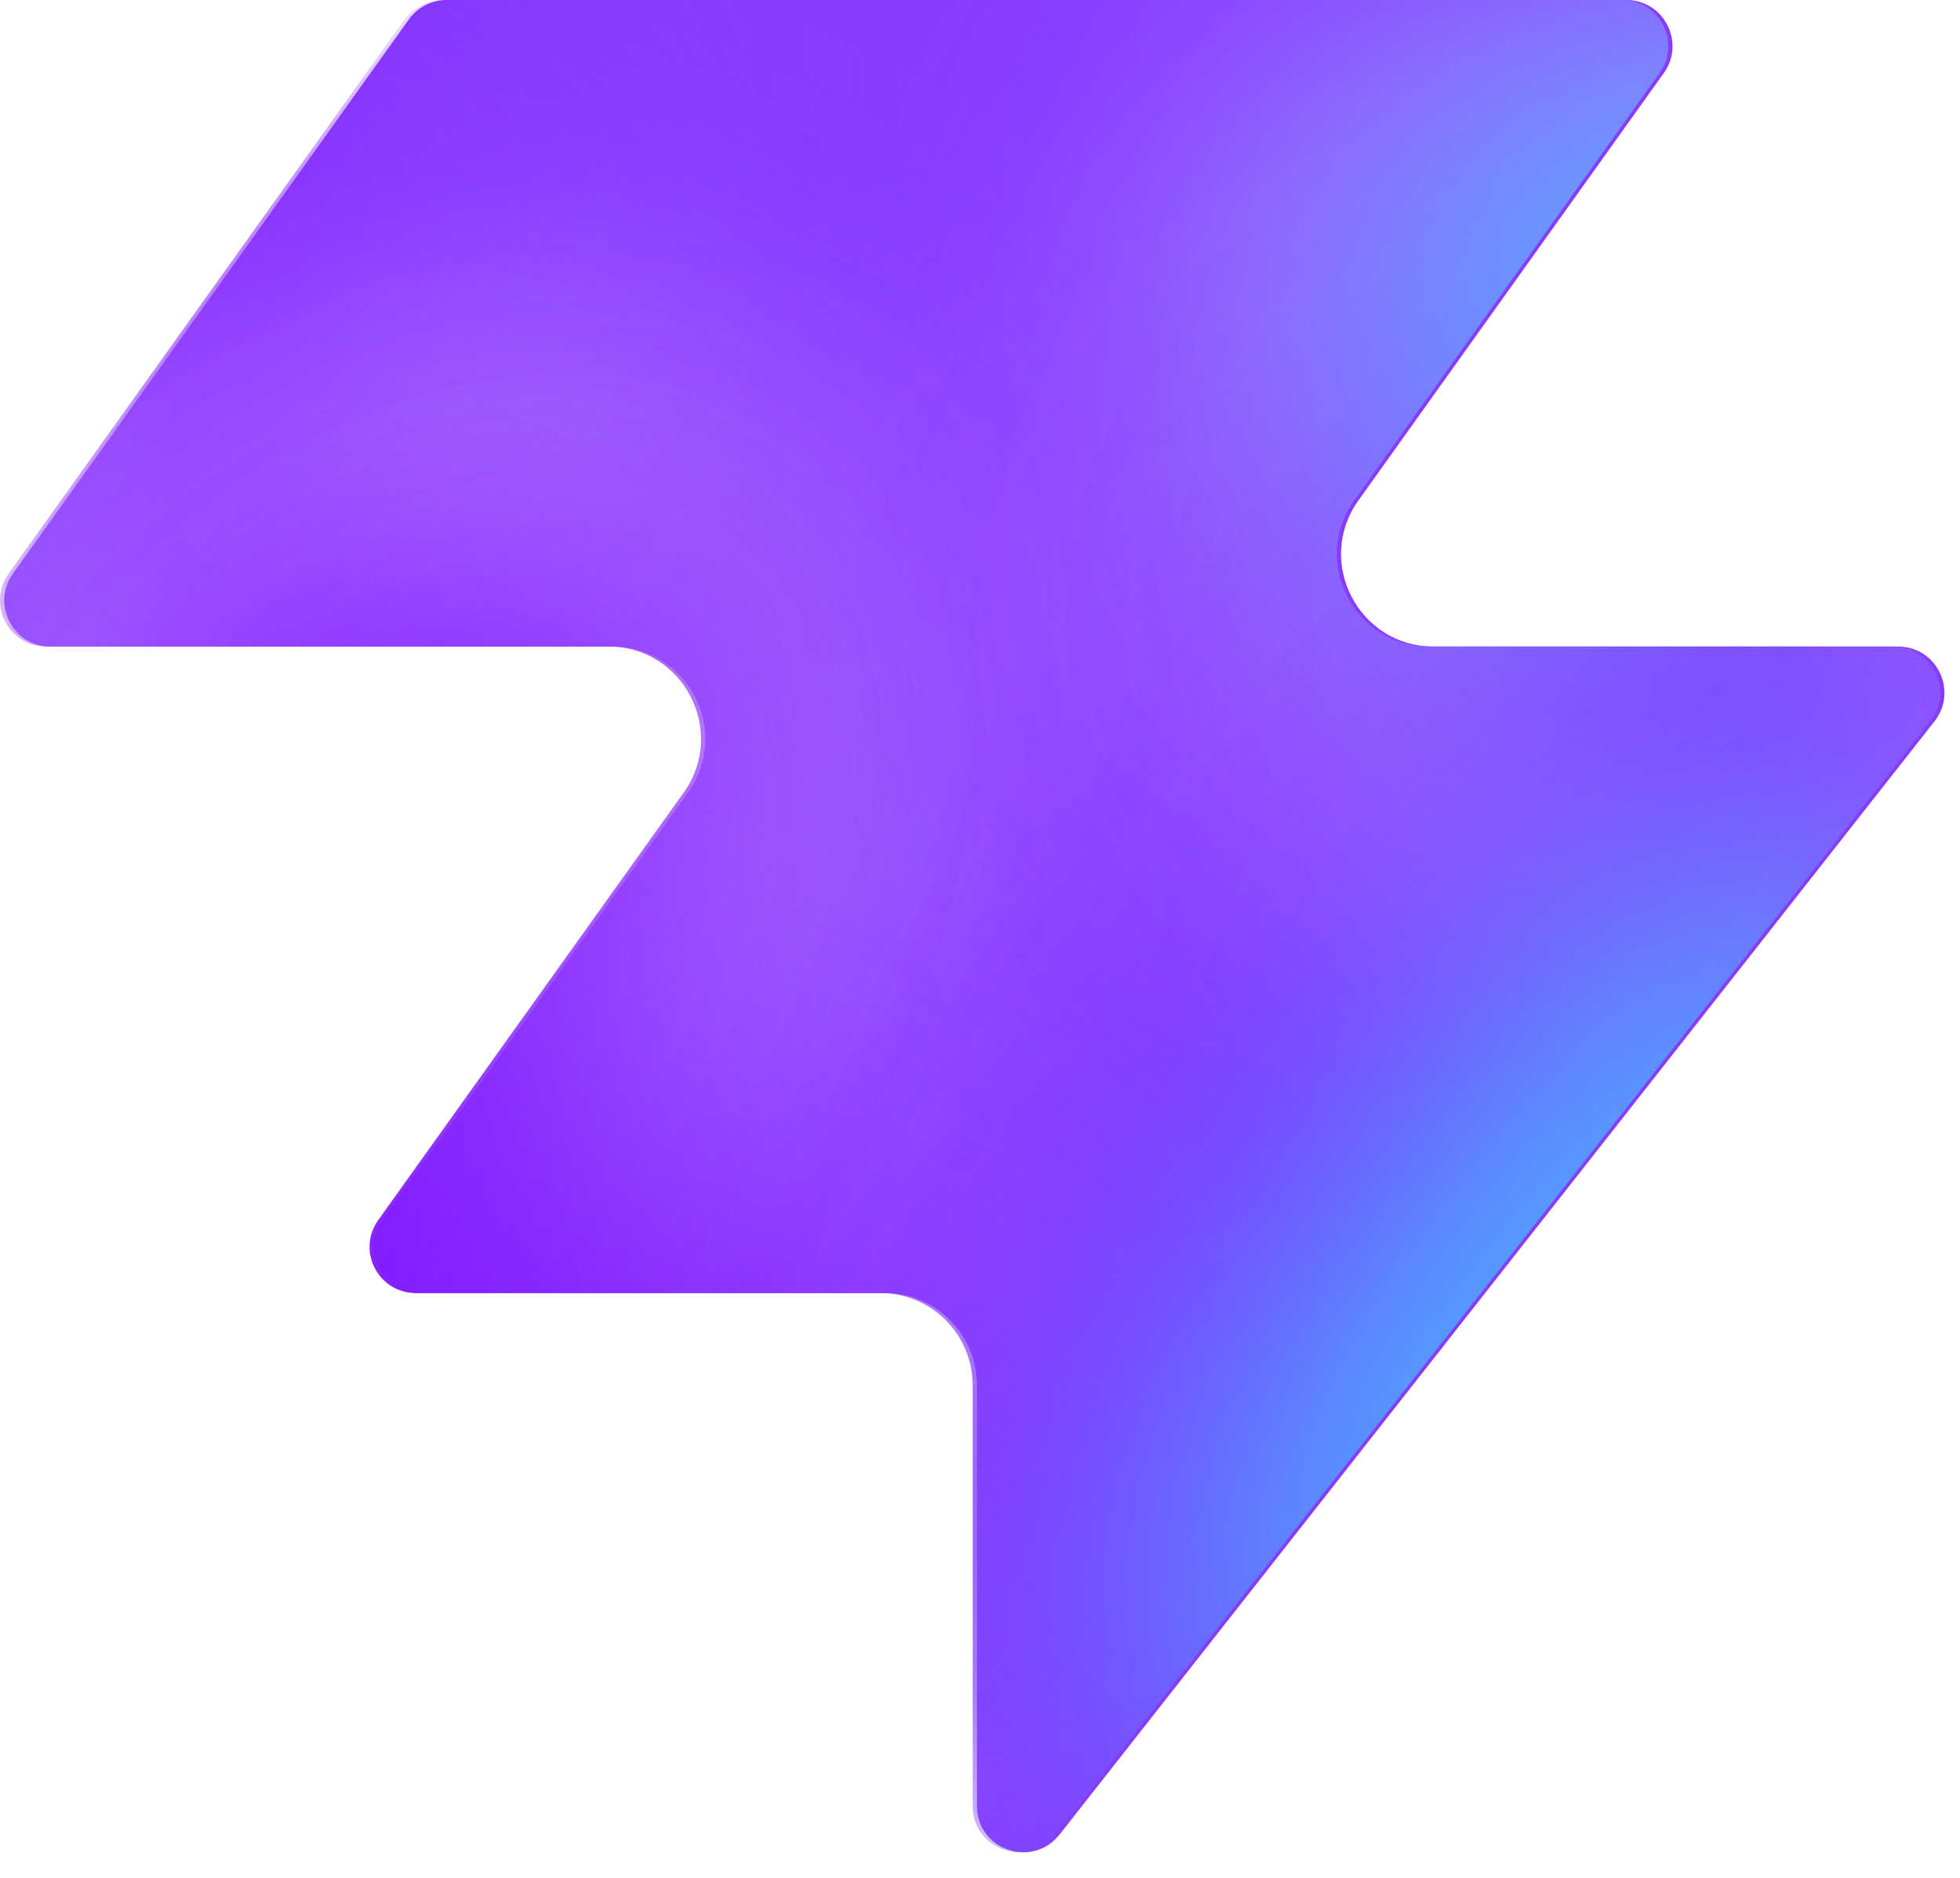
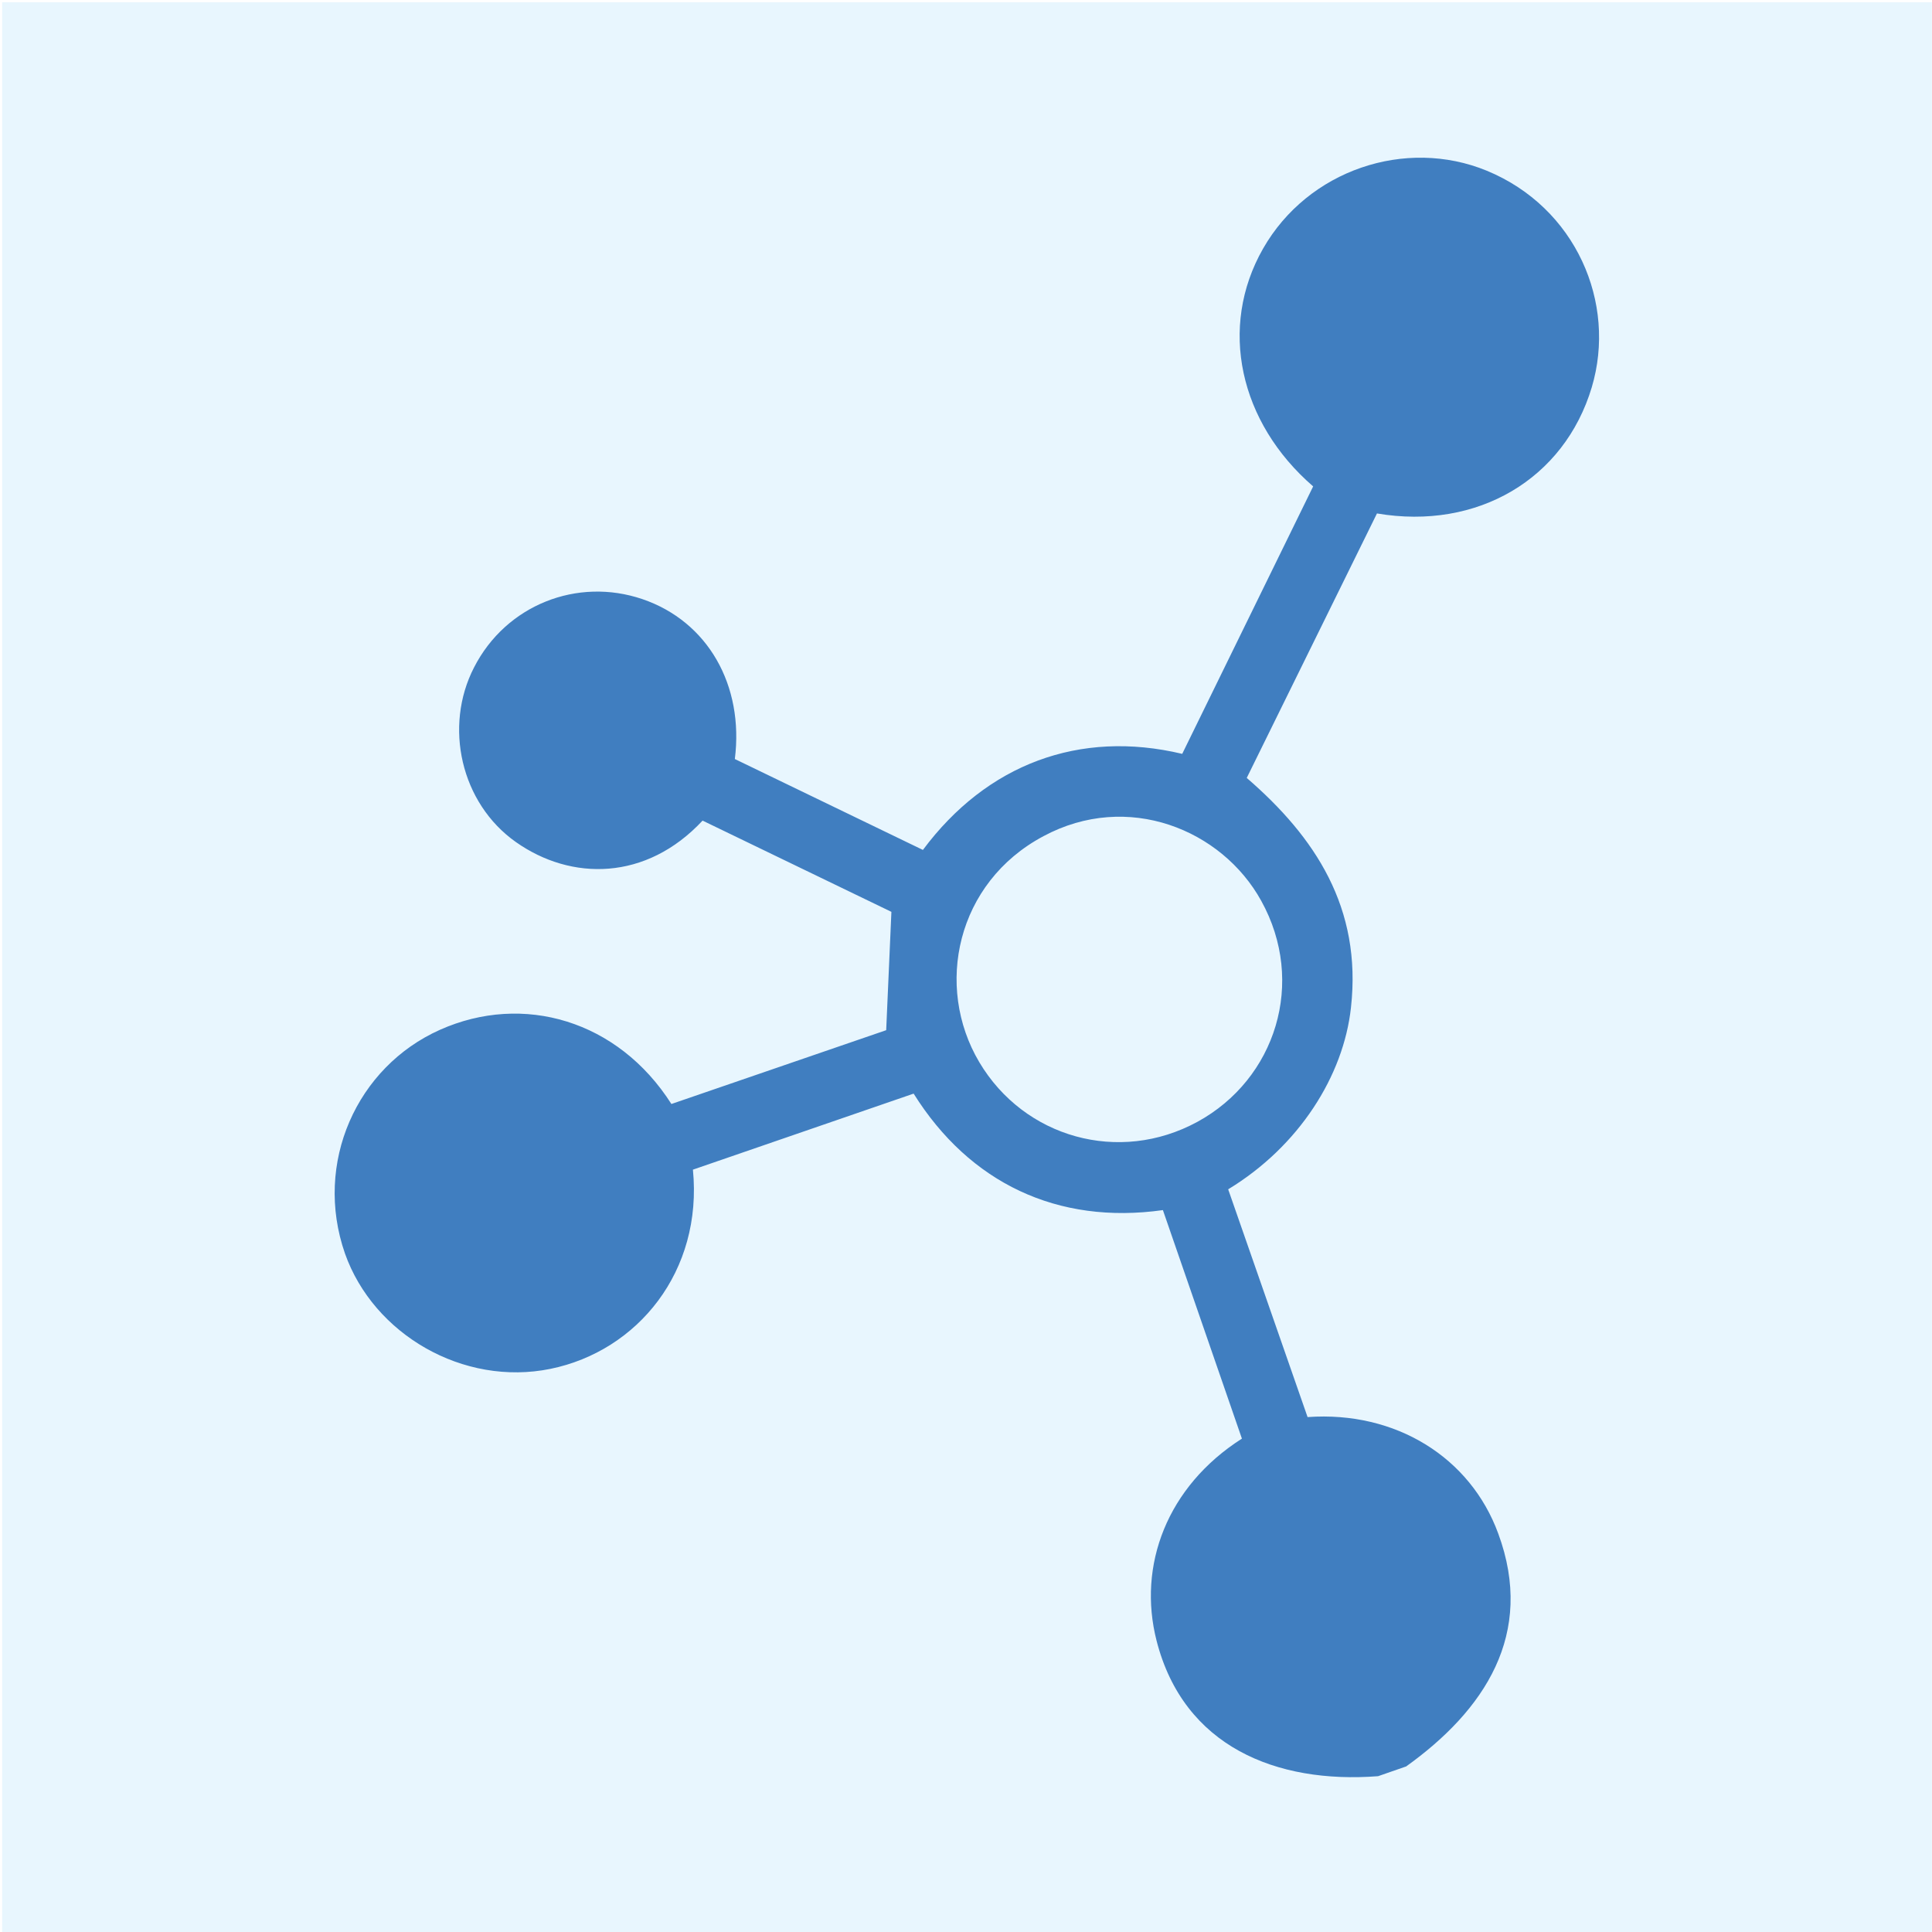
- <svg xmlns="http://www.w3.org/2000/svg" width="48" height="46" fill="none" viewBox="0 0 48 46">
-   <path fill="#863bff" d="M25.946 44.938c-.664.845-2.021.375-2.021-.698V33.937a2.26 2.26 0 0 0-2.262-2.262H10.287c-.92 0-1.456-1.04-.92-1.788l7.48-10.471c1.07-1.497 0-3.578-1.842-3.578H1.237c-.92 0-1.456-1.04-.92-1.788L10.013.474c.214-.297.556-.474.92-.474h28.894c.92 0 1.456 1.04.92 1.788l-7.48 10.471c-1.07 1.498 0 3.579 1.842 3.579h11.377c.943 0 1.473 1.088.89 1.83L25.947 44.94z" style="fill:#863bff;fill:color(display-p3 .525 .23 1);fill-opacity:1" />
-   <mask id="a" width="48" height="46" x="0" y="0" maskUnits="userSpaceOnUse" style="mask-type:alpha">
-     <path fill="#000" d="M25.842 44.938c-.664.844-2.021.375-2.021-.698V33.937a2.26 2.26 0 0 0-2.262-2.262H10.183c-.92 0-1.456-1.04-.92-1.788l7.48-10.471c1.07-1.498 0-3.579-1.842-3.579H1.133c-.92 0-1.456-1.04-.92-1.787L9.91.473c.214-.297.556-.474.92-.474h28.894c.92 0 1.456 1.04.92 1.788l-7.48 10.471c-1.07 1.498 0 3.578 1.842 3.578h11.377c.943 0 1.473 1.088.89 1.832L25.843 44.94z" style="fill:#000;fill-opacity:1" />
-   </mask>
-   <g mask="url(#a)">
-     <g filter="url(#b)">
-       <ellipse cx="5.508" cy="14.704" fill="#ede6ff" rx="5.508" ry="14.704" style="fill:#ede6ff;fill:color(display-p3 .927 .903 1);fill-opacity:1" transform="matrix(.00324 1 1 -.00324 -4.47 31.516)" />
-     </g>
-     <g filter="url(#c)">
-       <ellipse cx="10.399" cy="29.851" fill="#ede6ff" rx="10.399" ry="29.851" style="fill:#ede6ff;fill:color(display-p3 .927 .903 1);fill-opacity:1" transform="matrix(.00324 1 1 -.00324 -39.328 7.883)" />
-     </g>
-     <g filter="url(#d)">
-       <ellipse cx="5.508" cy="30.487" fill="#7e14ff" rx="5.508" ry="30.487" style="fill:#7e14ff;fill:color(display-p3 .492 .077 1);fill-opacity:1" transform="rotate(89.814 -25.913 -14.639)scale(1 -1)" />
-     </g>
-     <g filter="url(#e)">
-       <ellipse cx="5.508" cy="30.599" fill="#7e14ff" rx="5.508" ry="30.599" style="fill:#7e14ff;fill:color(display-p3 .492 .077 1);fill-opacity:1" transform="rotate(89.814 -32.644 -3.334)scale(1 -1)" />
-     </g>
-     <g filter="url(#f)">
-       <ellipse cx="5.508" cy="30.599" fill="#7e14ff" rx="5.508" ry="30.599" style="fill:#7e14ff;fill:color(display-p3 .492 .077 1);fill-opacity:1" transform="matrix(.00324 1 1 -.00324 -34.34 30.47)" />
-     </g>
-     <g filter="url(#g)">
-       <ellipse cx="14.072" cy="22.078" fill="#ede6ff" rx="14.072" ry="22.078" style="fill:#ede6ff;fill:color(display-p3 .927 .903 1);fill-opacity:1" transform="rotate(93.35 24.506 48.493)scale(-1 1)" />
-     </g>
-     <g filter="url(#h)">
-       <ellipse cx="3.47" cy="21.501" fill="#7e14ff" rx="3.47" ry="21.501" style="fill:#7e14ff;fill:color(display-p3 .492 .077 1);fill-opacity:1" transform="rotate(89.009 28.708 47.59)scale(-1 1)" />
-     </g>
-     <g filter="url(#i)">
-       <ellipse cx="3.47" cy="21.501" fill="#7e14ff" rx="3.47" ry="21.501" style="fill:#7e14ff;fill:color(display-p3 .492 .077 1);fill-opacity:1" transform="rotate(89.009 28.708 47.59)scale(-1 1)" />
-     </g>
-     <g filter="url(#j)">
-       <ellipse cx=".387" cy="8.972" fill="#7e14ff" rx="4.407" ry="29.108" style="fill:#7e14ff;fill:color(display-p3 .492 .077 1);fill-opacity:1" transform="rotate(39.51 .387 8.972)" />
-     </g>
-     <g filter="url(#k)">
-       <ellipse cx="47.523" cy="-6.092" fill="#7e14ff" rx="4.407" ry="29.108" style="fill:#7e14ff;fill:color(display-p3 .492 .077 1);fill-opacity:1" transform="rotate(37.892 47.523 -6.092)" />
-     </g>
-     <g filter="url(#l)">
-       <ellipse cx="41.412" cy="6.333" fill="#47bfff" rx="5.971" ry="9.665" style="fill:#47bfff;fill:color(display-p3 .28 .748 1);fill-opacity:1" transform="rotate(37.892 41.412 6.333)" />
-     </g>
-     <g filter="url(#m)">
-       <ellipse cx="-1.879" cy="38.332" fill="#7e14ff" rx="4.407" ry="29.108" style="fill:#7e14ff;fill:color(display-p3 .492 .077 1);fill-opacity:1" transform="rotate(37.892 -1.88 38.332)" />
-     </g>
-     <g filter="url(#n)">
-       <ellipse cx="-1.879" cy="38.332" fill="#7e14ff" rx="4.407" ry="29.108" style="fill:#7e14ff;fill:color(display-p3 .492 .077 1);fill-opacity:1" transform="rotate(37.892 -1.88 38.332)" />
-     </g>
-     <g filter="url(#o)">
-       <ellipse cx="35.651" cy="29.907" fill="#7e14ff" rx="4.407" ry="29.108" style="fill:#7e14ff;fill:color(display-p3 .492 .077 1);fill-opacity:1" transform="rotate(37.892 35.651 29.907)" />
-     </g>
-     <g filter="url(#p)">
-       <ellipse cx="38.418" cy="32.4" fill="#47bfff" rx="5.971" ry="15.297" style="fill:#47bfff;fill:color(display-p3 .28 .748 1);fill-opacity:1" transform="rotate(37.892 38.418 32.4)" />
-     </g>
-   </g>
+ <svg xmlns="http://www.w3.org/2000/svg" id="Layer_1" data-name="Layer 1" viewBox="0 0 512 512">
  <defs>
-     <filter id="b" width="60.045" height="41.654" x="-19.77" y="16.149" color-interpolation-filters="sRGB" filterUnits="userSpaceOnUse">
-       <feFlood flood-opacity="0" result="BackgroundImageFix" />
-       <feBlend in="SourceGraphic" in2="BackgroundImageFix" result="shape" />
-       <feGaussianBlur result="effect1_foregroundBlur_2002_17158" stdDeviation="7.659" />
-     </filter>
-     <filter id="c" width="90.34" height="51.437" x="-54.613" y="-7.533" color-interpolation-filters="sRGB" filterUnits="userSpaceOnUse">
-       <feFlood flood-opacity="0" result="BackgroundImageFix" />
-       <feBlend in="SourceGraphic" in2="BackgroundImageFix" result="shape" />
-       <feGaussianBlur result="effect1_foregroundBlur_2002_17158" stdDeviation="7.659" />
-     </filter>
-     <filter id="d" width="79.355" height="29.4" x="-49.64" y="2.03" color-interpolation-filters="sRGB" filterUnits="userSpaceOnUse">
-       <feFlood flood-opacity="0" result="BackgroundImageFix" />
-       <feBlend in="SourceGraphic" in2="BackgroundImageFix" result="shape" />
-       <feGaussianBlur result="effect1_foregroundBlur_2002_17158" stdDeviation="4.596" />
-     </filter>
-     <filter id="e" width="79.579" height="29.4" x="-45.045" y="20.029" color-interpolation-filters="sRGB" filterUnits="userSpaceOnUse">
-       <feFlood flood-opacity="0" result="BackgroundImageFix" />
-       <feBlend in="SourceGraphic" in2="BackgroundImageFix" result="shape" />
-       <feGaussianBlur result="effect1_foregroundBlur_2002_17158" stdDeviation="4.596" />
-     </filter>
-     <filter id="f" width="79.579" height="29.4" x="-43.513" y="21.178" color-interpolation-filters="sRGB" filterUnits="userSpaceOnUse">
-       <feFlood flood-opacity="0" result="BackgroundImageFix" />
-       <feBlend in="SourceGraphic" in2="BackgroundImageFix" result="shape" />
-       <feGaussianBlur result="effect1_foregroundBlur_2002_17158" stdDeviation="4.596" />
-     </filter>
-     <filter id="g" width="74.749" height="58.852" x="15.756" y="-17.901" color-interpolation-filters="sRGB" filterUnits="userSpaceOnUse">
-       <feFlood flood-opacity="0" result="BackgroundImageFix" />
-       <feBlend in="SourceGraphic" in2="BackgroundImageFix" result="shape" />
-       <feGaussianBlur result="effect1_foregroundBlur_2002_17158" stdDeviation="7.659" />
-     </filter>
-     <filter id="h" width="61.377" height="25.362" x="23.548" y="2.284" color-interpolation-filters="sRGB" filterUnits="userSpaceOnUse">
-       <feFlood flood-opacity="0" result="BackgroundImageFix" />
-       <feBlend in="SourceGraphic" in2="BackgroundImageFix" result="shape" />
-       <feGaussianBlur result="effect1_foregroundBlur_2002_17158" stdDeviation="4.596" />
-     </filter>
-     <filter id="i" width="61.377" height="25.362" x="23.548" y="2.284" color-interpolation-filters="sRGB" filterUnits="userSpaceOnUse">
-       <feFlood flood-opacity="0" result="BackgroundImageFix" />
-       <feBlend in="SourceGraphic" in2="BackgroundImageFix" result="shape" />
-       <feGaussianBlur result="effect1_foregroundBlur_2002_17158" stdDeviation="4.596" />
-     </filter>
-     <filter id="j" width="56.045" height="63.649" x="-27.636" y="-22.853" color-interpolation-filters="sRGB" filterUnits="userSpaceOnUse">
-       <feFlood flood-opacity="0" result="BackgroundImageFix" />
-       <feBlend in="SourceGraphic" in2="BackgroundImageFix" result="shape" />
-       <feGaussianBlur result="effect1_foregroundBlur_2002_17158" stdDeviation="4.596" />
-     </filter>
-     <filter id="k" width="54.814" height="64.646" x="20.116" y="-38.415" color-interpolation-filters="sRGB" filterUnits="userSpaceOnUse">
-       <feFlood flood-opacity="0" result="BackgroundImageFix" />
-       <feBlend in="SourceGraphic" in2="BackgroundImageFix" result="shape" />
-       <feGaussianBlur result="effect1_foregroundBlur_2002_17158" stdDeviation="4.596" />
-     </filter>
-     <filter id="l" width="33.541" height="35.313" x="24.641" y="-11.323" color-interpolation-filters="sRGB" filterUnits="userSpaceOnUse">
-       <feFlood flood-opacity="0" result="BackgroundImageFix" />
-       <feBlend in="SourceGraphic" in2="BackgroundImageFix" result="shape" />
-       <feGaussianBlur result="effect1_foregroundBlur_2002_17158" stdDeviation="4.596" />
-     </filter>
-     <filter id="m" width="54.814" height="64.646" x="-29.286" y="6.009" color-interpolation-filters="sRGB" filterUnits="userSpaceOnUse">
-       <feFlood flood-opacity="0" result="BackgroundImageFix" />
-       <feBlend in="SourceGraphic" in2="BackgroundImageFix" result="shape" />
-       <feGaussianBlur result="effect1_foregroundBlur_2002_17158" stdDeviation="4.596" />
-     </filter>
-     <filter id="n" width="54.814" height="64.646" x="-29.286" y="6.009" color-interpolation-filters="sRGB" filterUnits="userSpaceOnUse">
-       <feFlood flood-opacity="0" result="BackgroundImageFix" />
-       <feBlend in="SourceGraphic" in2="BackgroundImageFix" result="shape" />
-       <feGaussianBlur result="effect1_foregroundBlur_2002_17158" stdDeviation="4.596" />
-     </filter>
-     <filter id="o" width="54.814" height="64.646" x="8.244" y="-2.416" color-interpolation-filters="sRGB" filterUnits="userSpaceOnUse">
-       <feFlood flood-opacity="0" result="BackgroundImageFix" />
-       <feBlend in="SourceGraphic" in2="BackgroundImageFix" result="shape" />
-       <feGaussianBlur result="effect1_foregroundBlur_2002_17158" stdDeviation="4.596" />
-     </filter>
-     <filter id="p" width="39.409" height="43.623" x="18.713" y="10.588" color-interpolation-filters="sRGB" filterUnits="userSpaceOnUse">
-       <feFlood flood-opacity="0" result="BackgroundImageFix" />
-       <feBlend in="SourceGraphic" in2="BackgroundImageFix" result="shape" />
-       <feGaussianBlur result="effect1_foregroundBlur_2002_17158" stdDeviation="4.596" />
-     </filter>
+     <style>
+       .cls-1 {
+         fill: #e8f6fe;
+       }
+ 
+       .cls-2 {
+         fill: #407ec0;
+       }
+     </style>
  </defs>
+   <rect class="cls-1" x=".57" y=".6" width="511.4" height="511.4" />
+   <path class="cls-2" d="M372.57,468.15l-7.37,2.56c-26.94,2.06-51.51-7.86-58.69-35.88-5.11-19.96,2.75-40.9,22.61-53.58l-20.94-60.56c-27.92,3.93-51.22-7.18-66.06-30.87l-58.49,20.15c2.65,26.94-14.65,48.07-37.75,52.79-23.1,4.72-46.89-9.14-54.46-30.57-8.36-23.99,3.15-49.45,25.17-59.28,22.02-9.83,47.19-2.56,61.34,19.66l56.92-19.56,1.38-31.36-50.04-24.18c-14.94,16.02-34.8,16.02-49.45,5.7s-19.17-30.67-11.11-46.3c8.45-16.52,27.33-23.99,44.63-18.09,17.3,5.9,26.94,22.81,24.48,42.37l49.84,24.09c16.91-22.71,41.49-31.95,68.72-25.46l34.7-70.88c-19.56-16.91-25.17-42.17-13.27-63.02,11.9-20.84,37.75-29.49,59.28-20.64,23.59,9.73,34.51,35,27.82,57.41-7.27,24.28-30.28,37.95-56.92,33.42l-34.51,70.09c18.09,15.63,30.57,34.41,27.62,60.85-1.97,18.09-13.76,36.77-32.54,48.17l21.04,60.36c23.4-1.67,43.16,10.72,50.53,30.87,9.83,26.64-3.64,46.89-24.58,61.84l.1-.1ZM276.52,221.6c-23.1,12.29-28.9,39.81-17.01,59.87,11.9,20.05,37.06,27.13,57.81,15.83,20.74-11.31,28.9-36.96,16.91-58.59-10.42-18.88-35.39-29.1-57.71-17.11Z" />
</svg>
